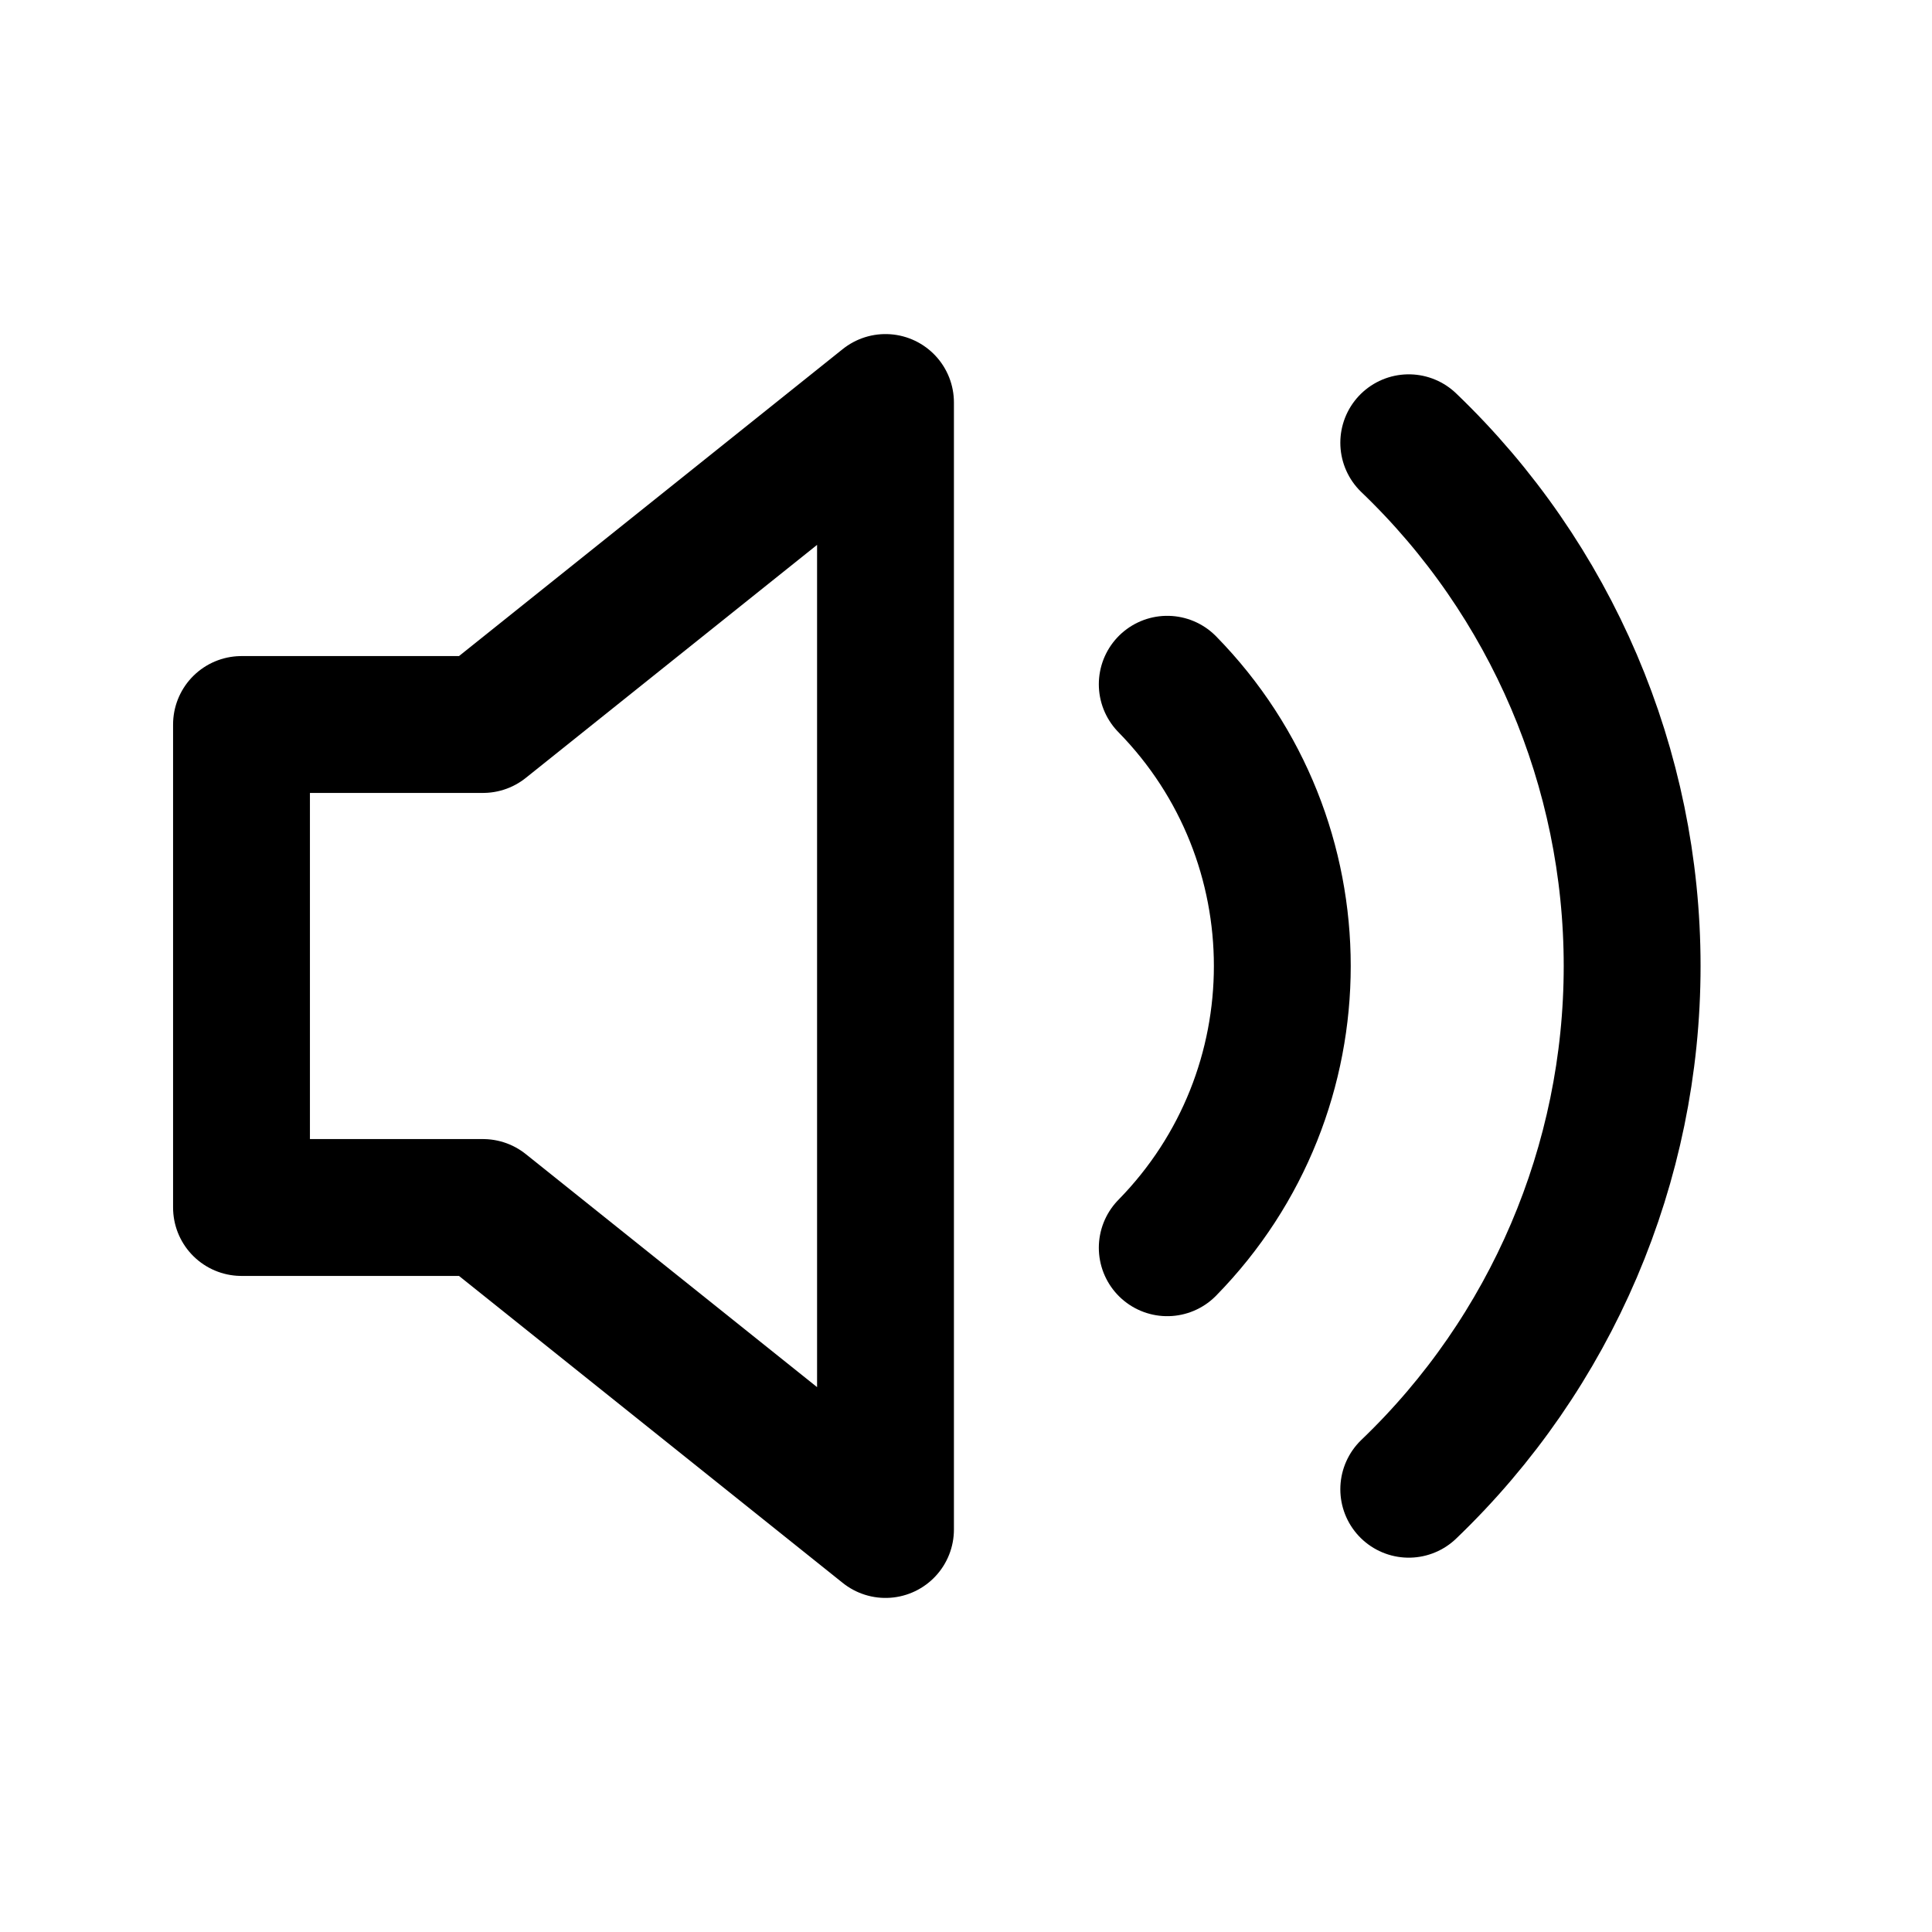
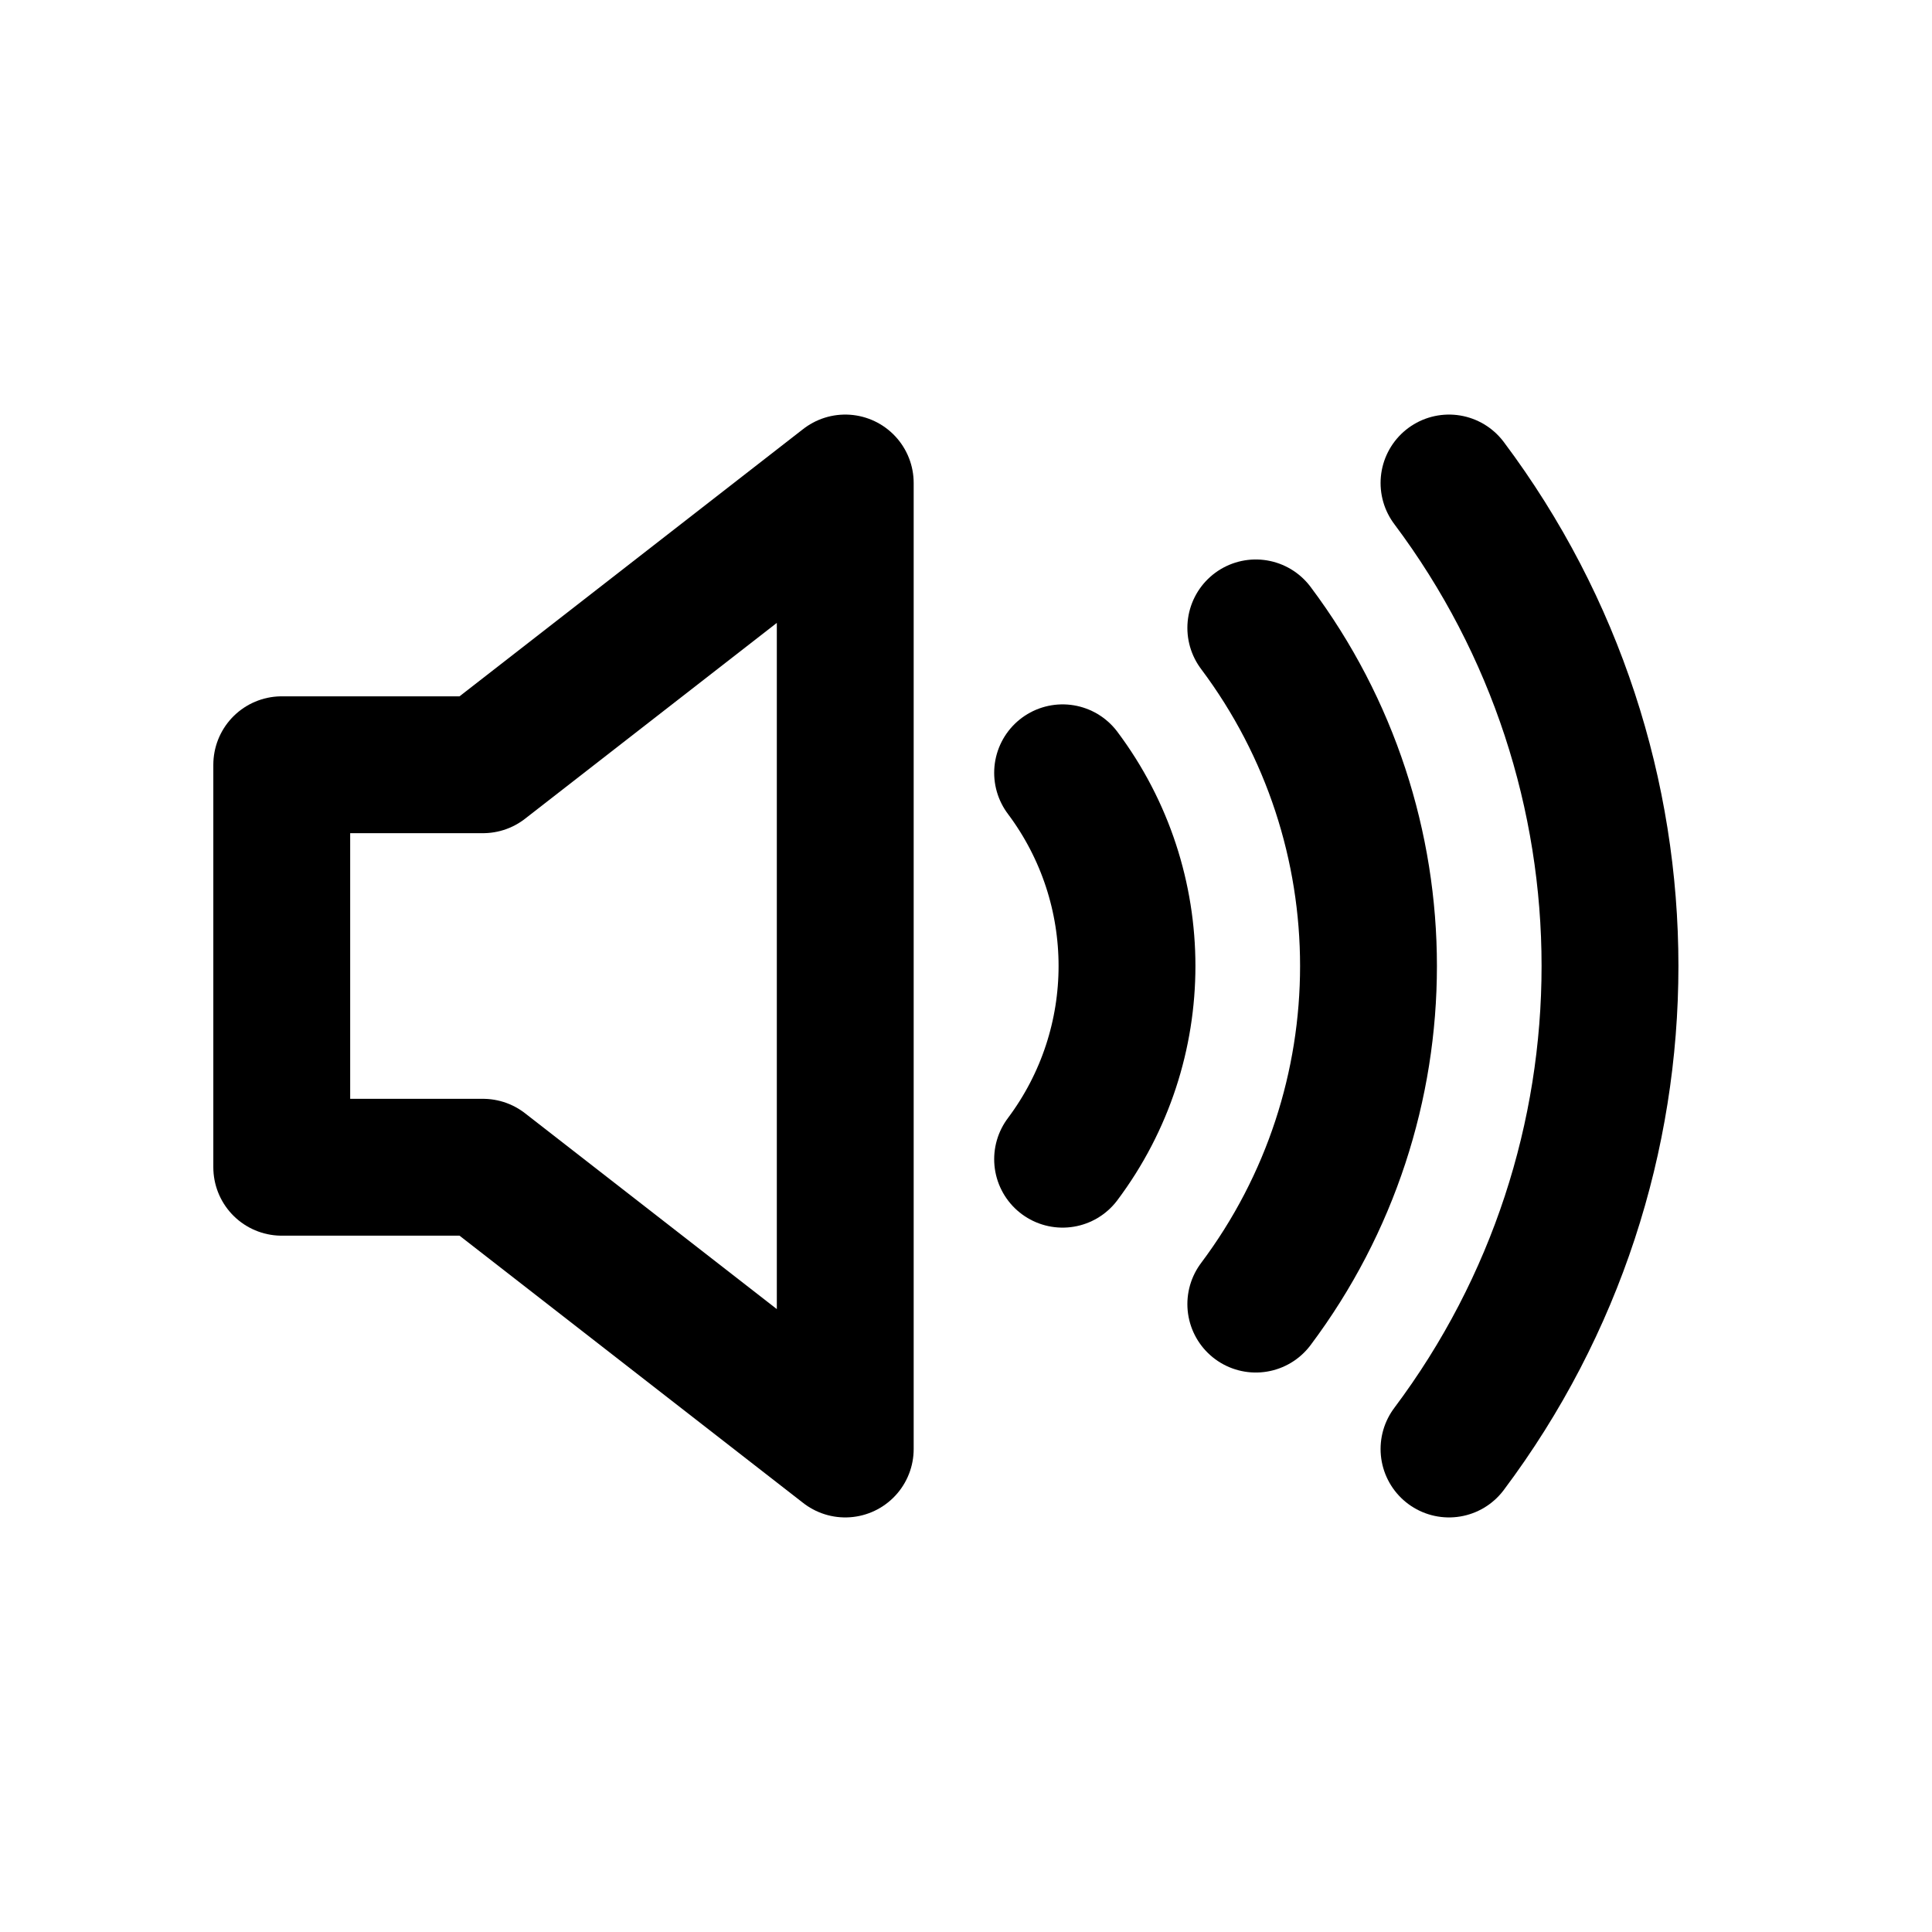
<svg xmlns="http://www.w3.org/2000/svg" viewBox="0 0 24 24">
  <g fill="none" stroke="currentColor" stroke-width="1.7" stroke-linecap="round" stroke-linejoin="round">
-     <path d="M11 5 6 9H3v6h3l5 4V5Z" />
-     <path d="M14.5 8.5a5 5 0 0 1 0 7" />
-     <path d="M17.5 5.5a9 9 0 0 1 0 13" />
+     <path d="M10.5 6 6 9.5H3.5v5H6l4.5 3.5V6Z" />
+     <path d="M13.2 9.6a4 4 0 0 1 0 4.8" />
+     <path d="M15.6 7.8a7 7 0 0 1 0 8.4" />
+     <path d="M18 6a10 10 0 0 1 0 12" />
  </g>
</svg>
